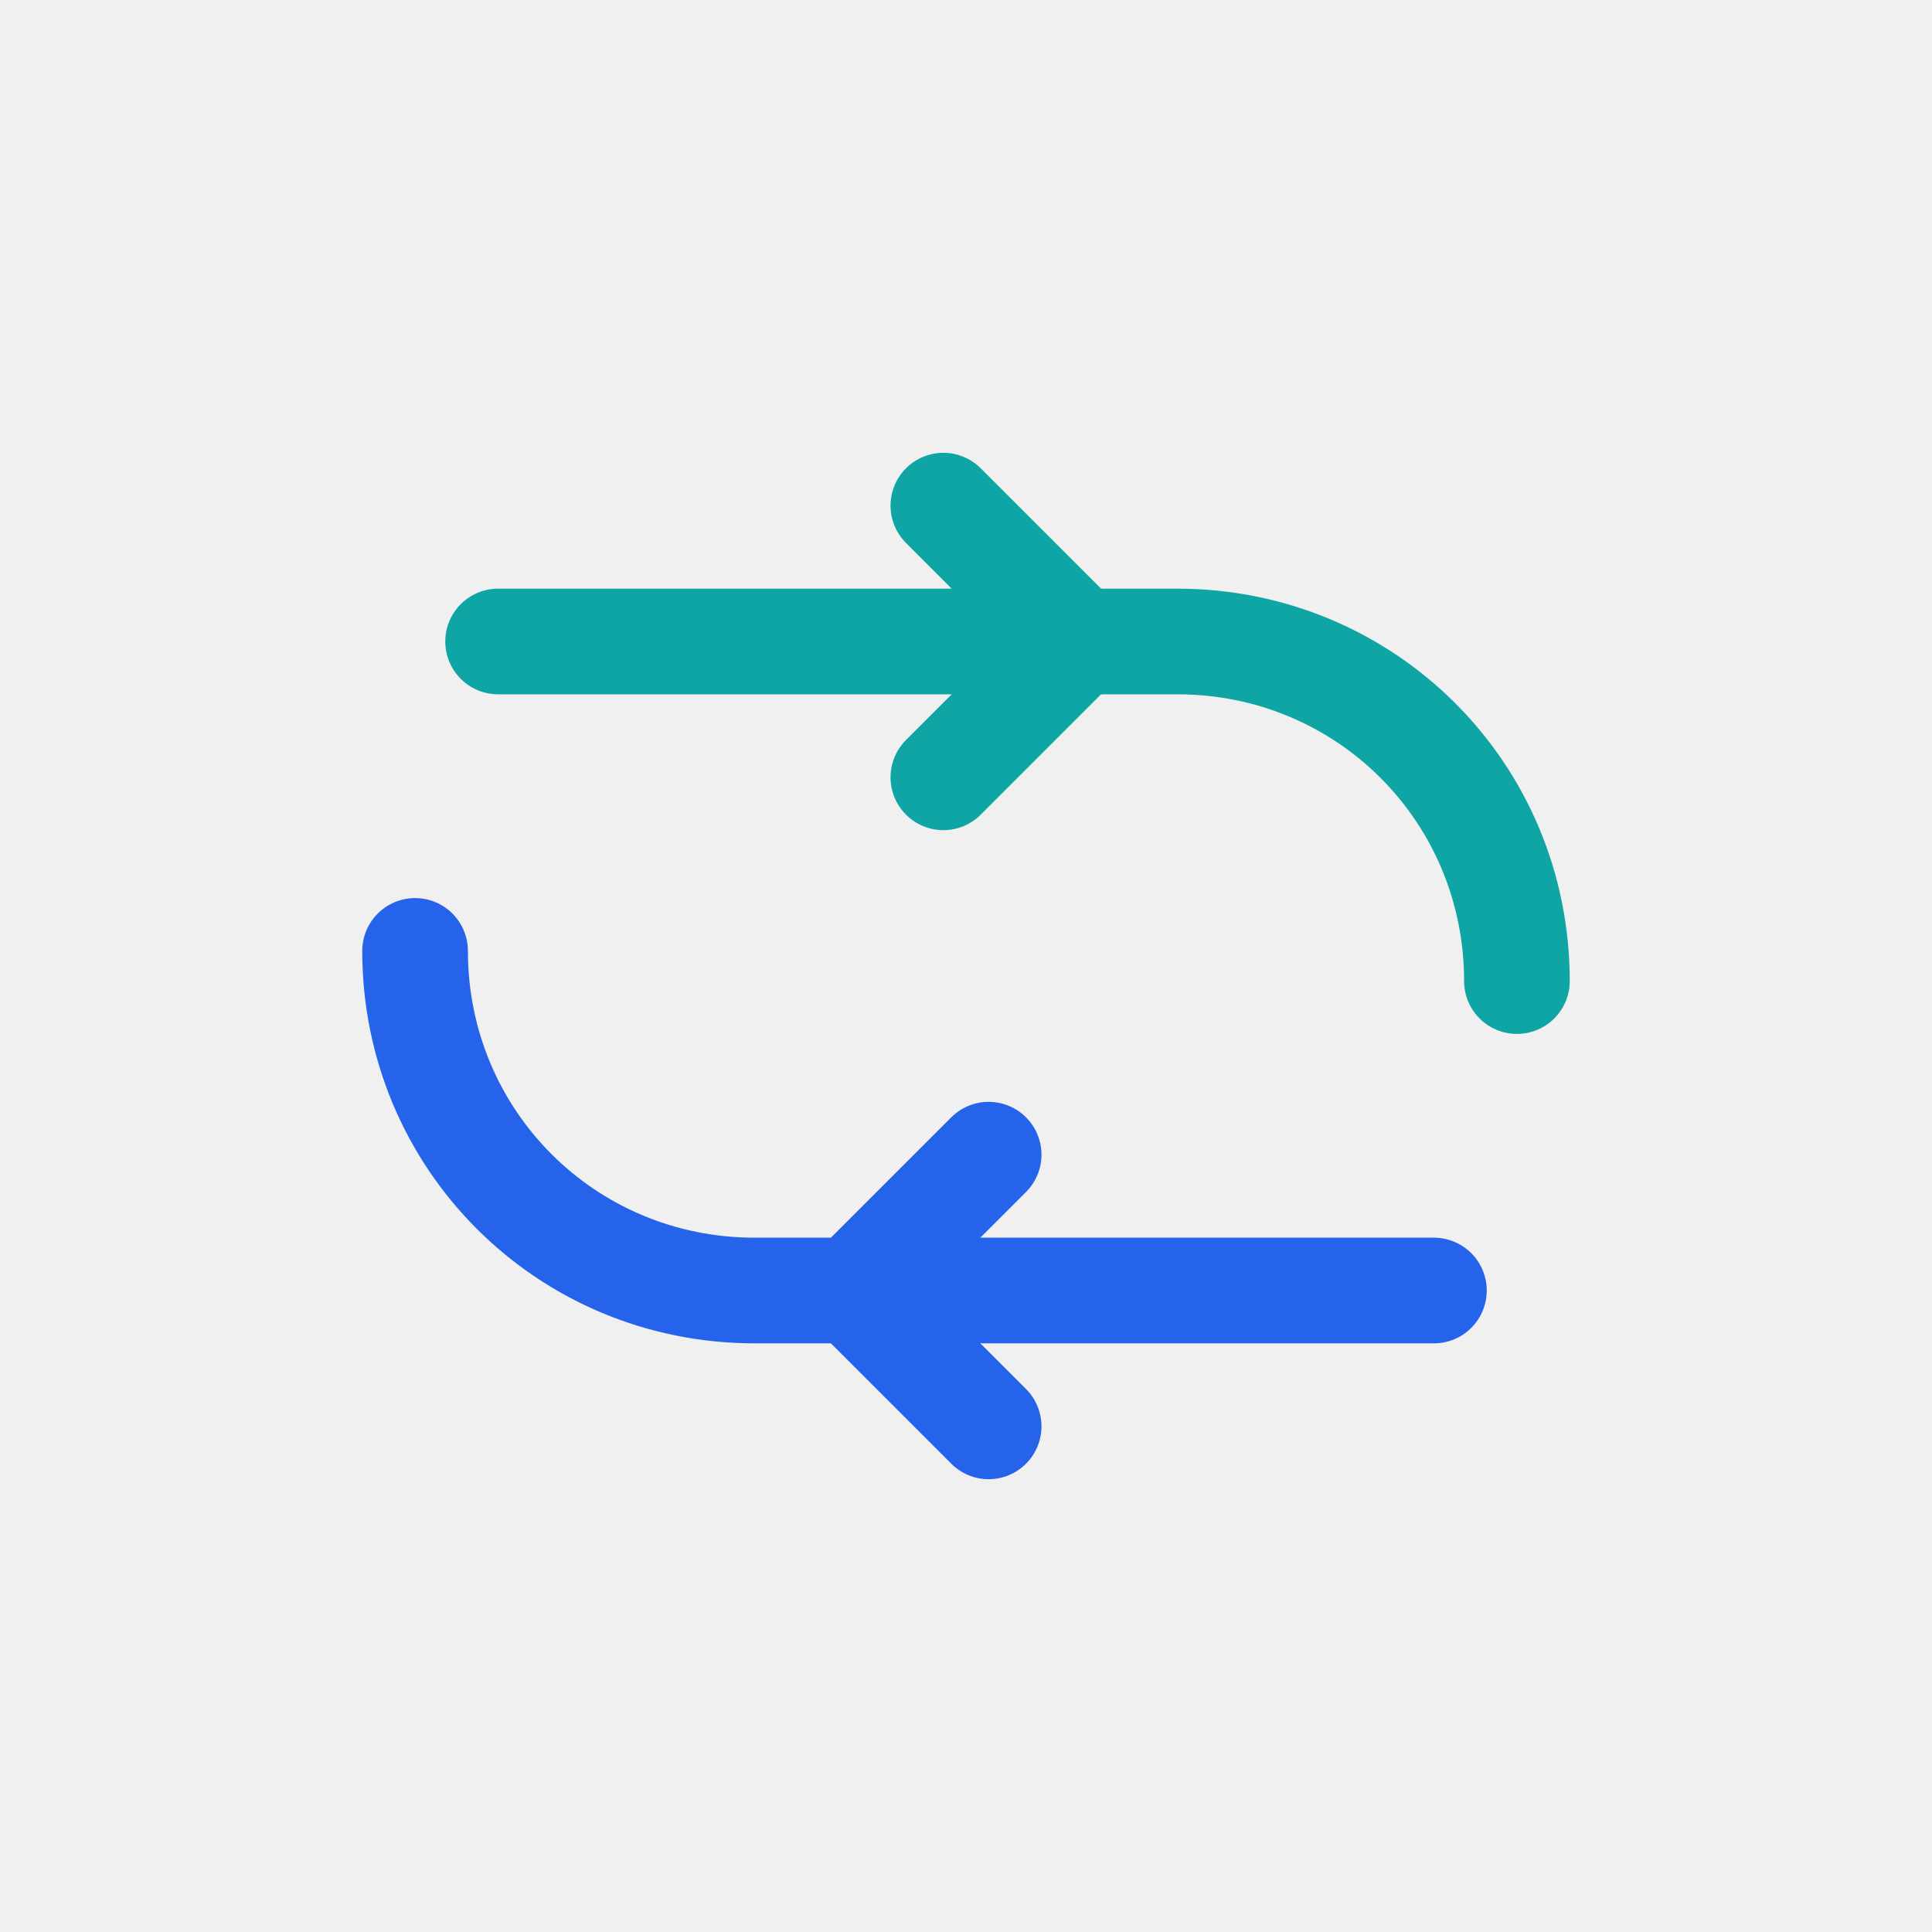
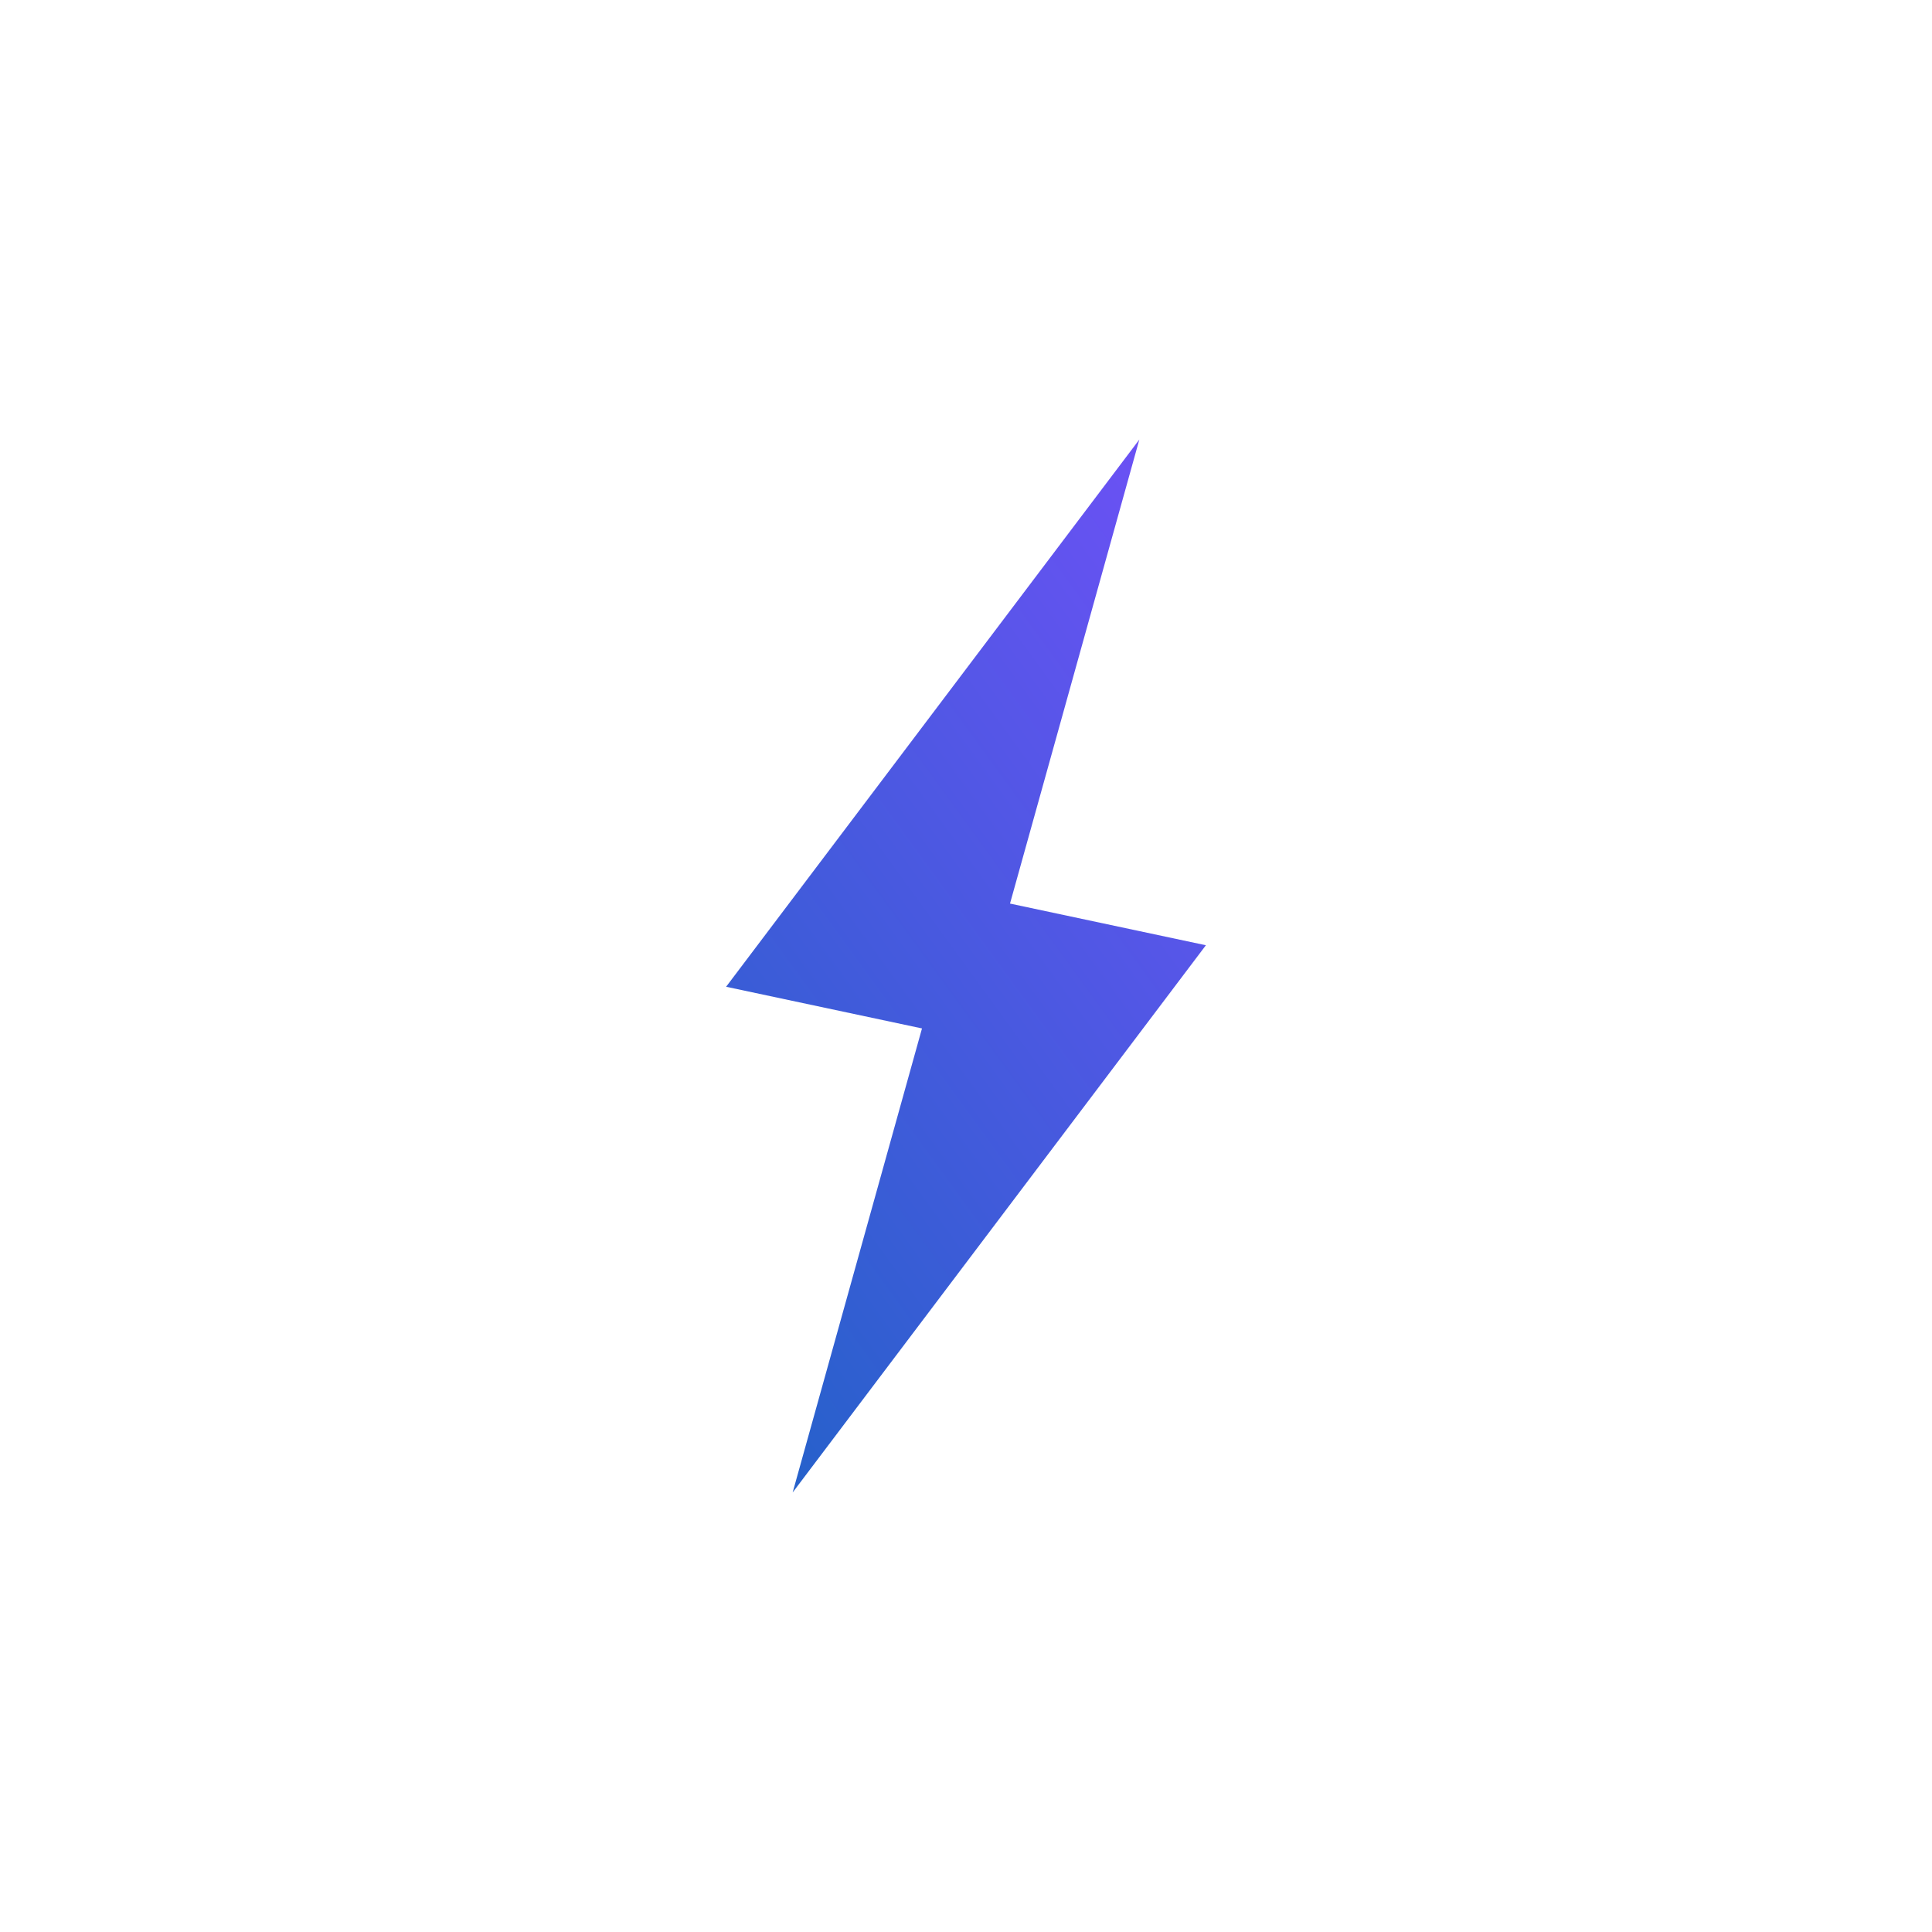
- <svg xmlns="http://www.w3.org/2000/svg" width="512" height="512" viewBox="0 0 512 512">
-   <g fill="none" stroke-width="28" stroke-linecap="round" stroke-linejoin="round">
-     <path d="M132 170h154" stroke="#0ea5a4" />
-     <path d="M250 134l36 36-36 36" stroke="#0ea5a4" />
-     <path d="M380 342H226" stroke="#2563eb" />
-     <path d="M262 306l-36 36 36 36" stroke="#2563eb" />
-     <path d="M286 170h26c50 0 90 40 90 90v0" stroke="#0ea5a4" />
-     <path d="M226 342h-26c-50 0-90-40-90-90v0" stroke="#2563eb" />
+ <svg xmlns="http://www.w3.org/2000/svg" width="108" height="108" viewBox="0 0 108 108">
+   <defs>
+     <linearGradient id="boltGradient" gradientUnits="userSpaceOnUse" x1="23.53" y1="76.15" x2="84.47" y2="31.85">
+       <stop offset="0" stop-color="#1565C0" />
+       <stop offset="1" stop-color="#7C4DFF" />
+     </linearGradient>
+   </defs>
+   <g id="background">
+     <rect x="0" y="0" width="108" height="108" fill="#FFFFFF" />
+   </g>
+   <g id="foreground">
+     <path fill="url(#boltGradient)" d="M63.69 24.57 L40.59 55.16 L51.54 57.49 L44.31 83.43 L67.41 52.84 L56.46 50.51 Z" />
  </g>
</svg>
